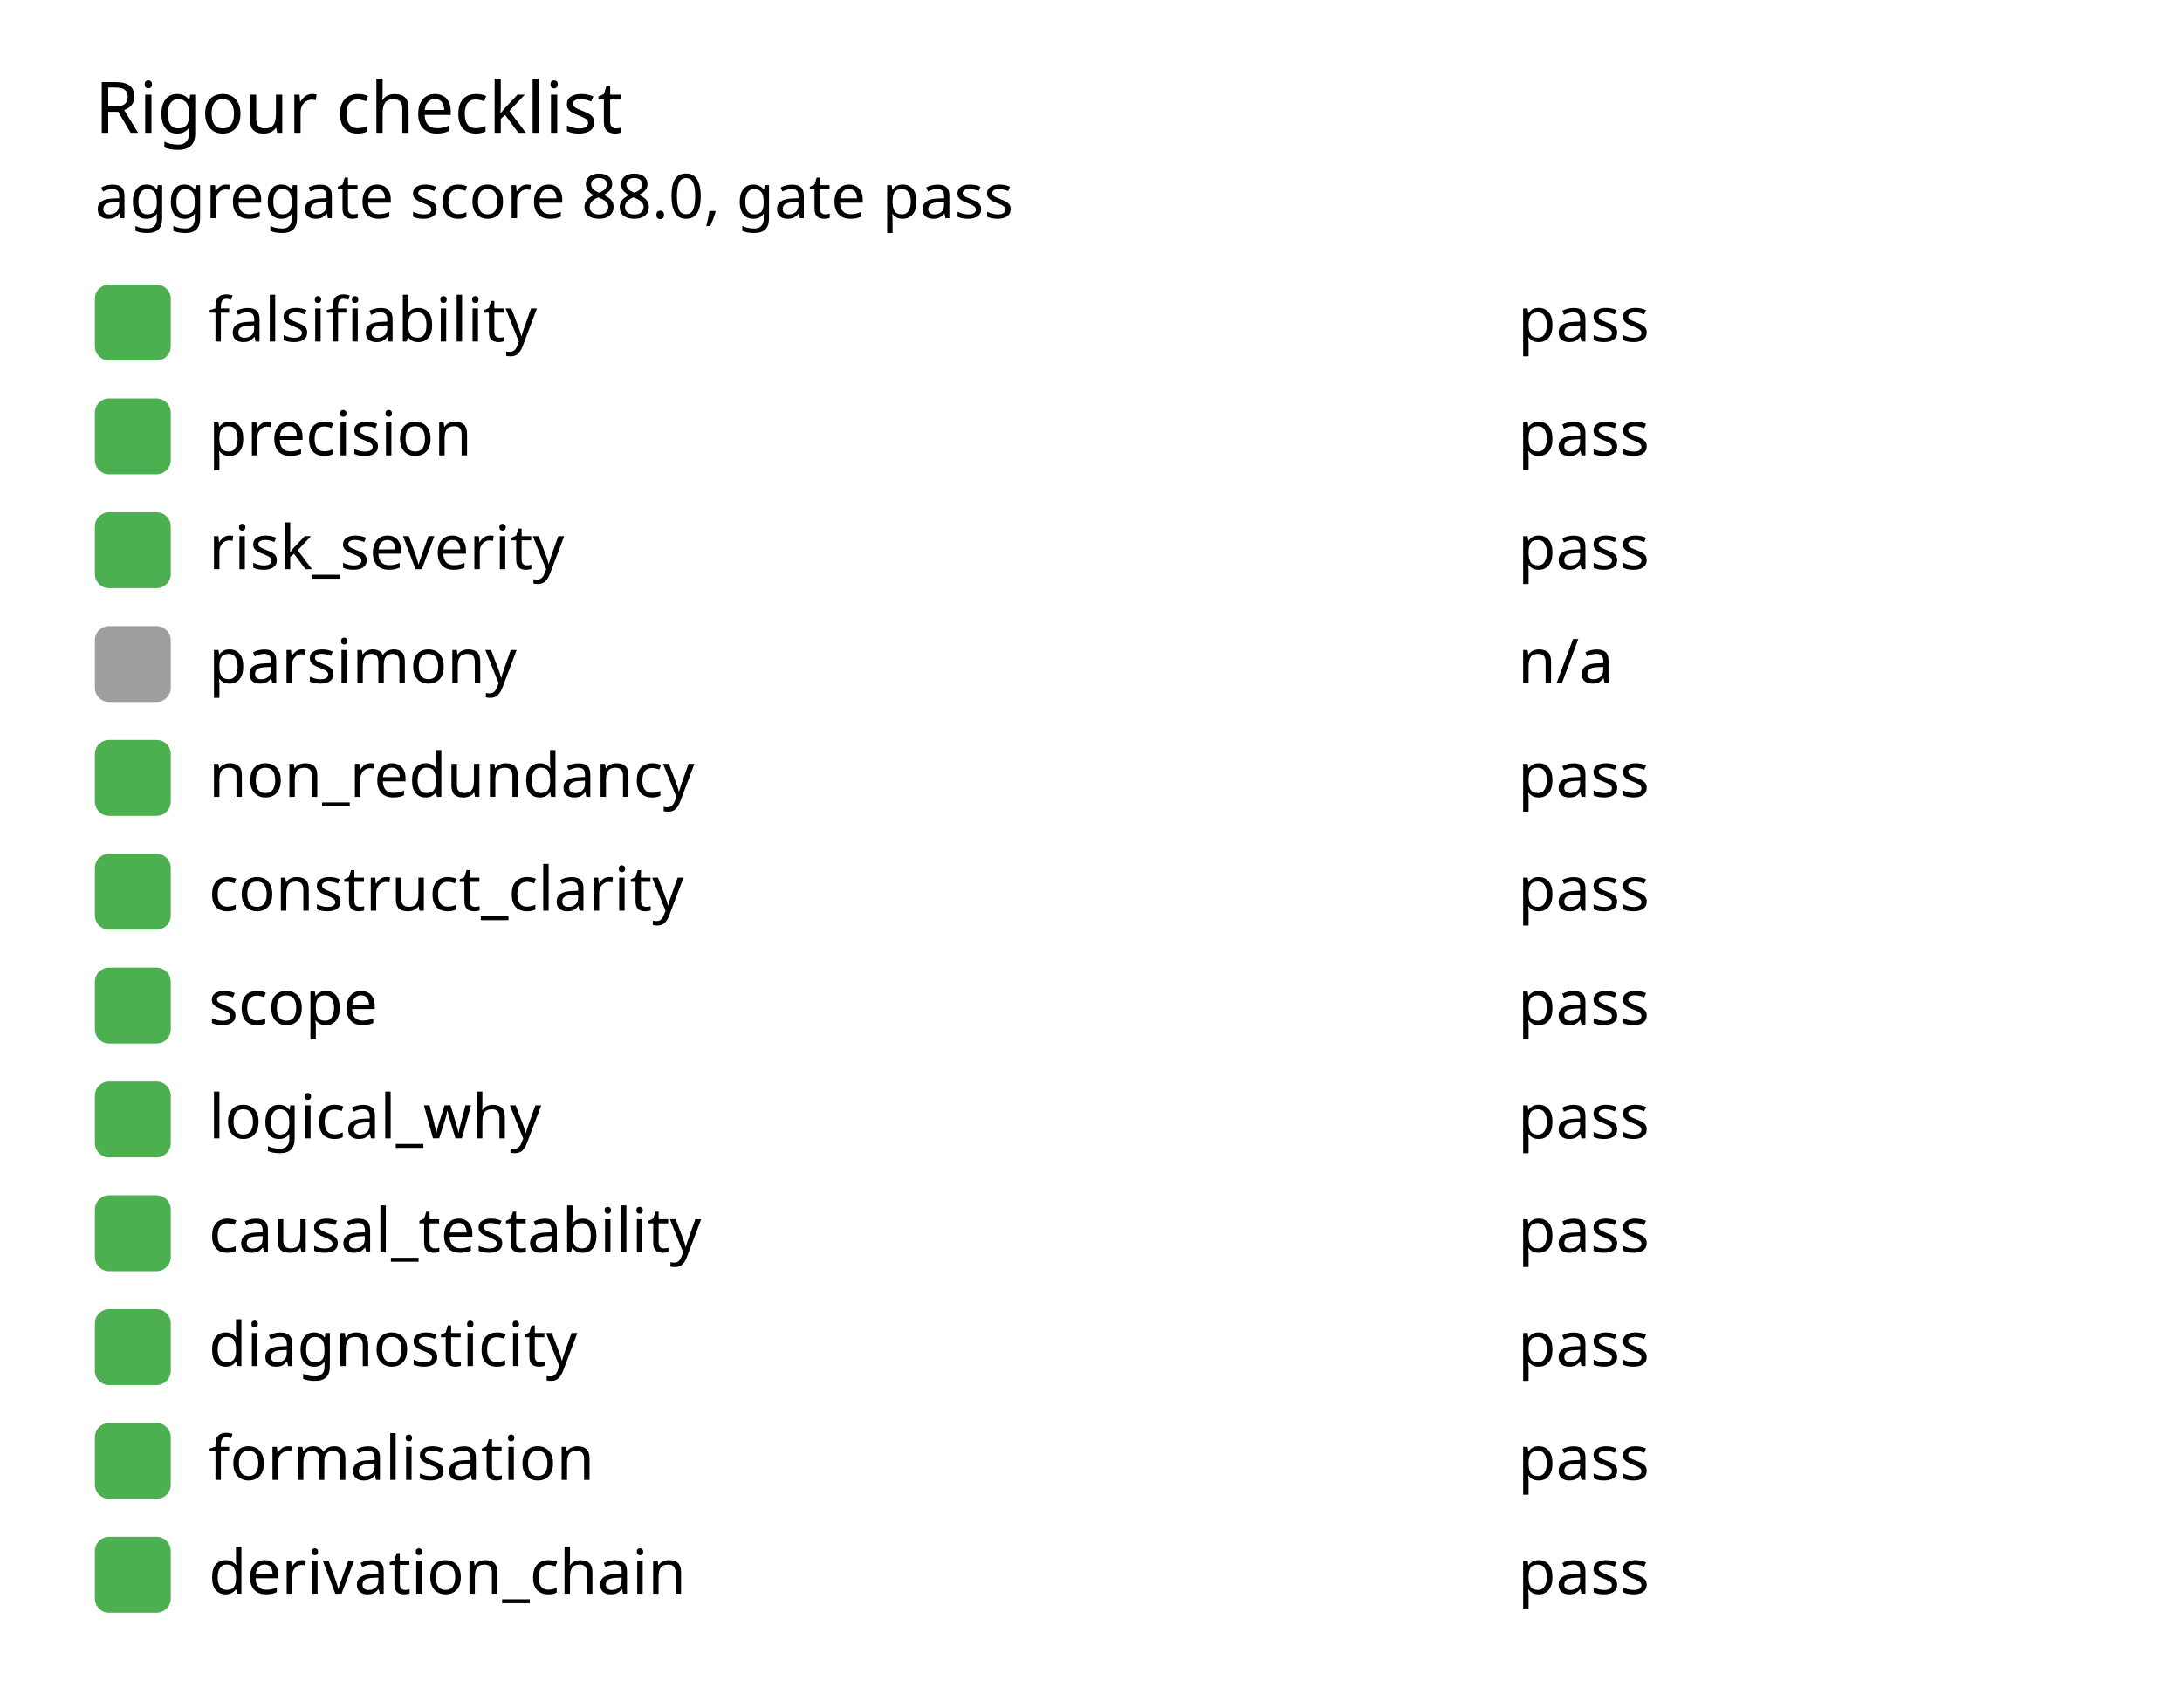
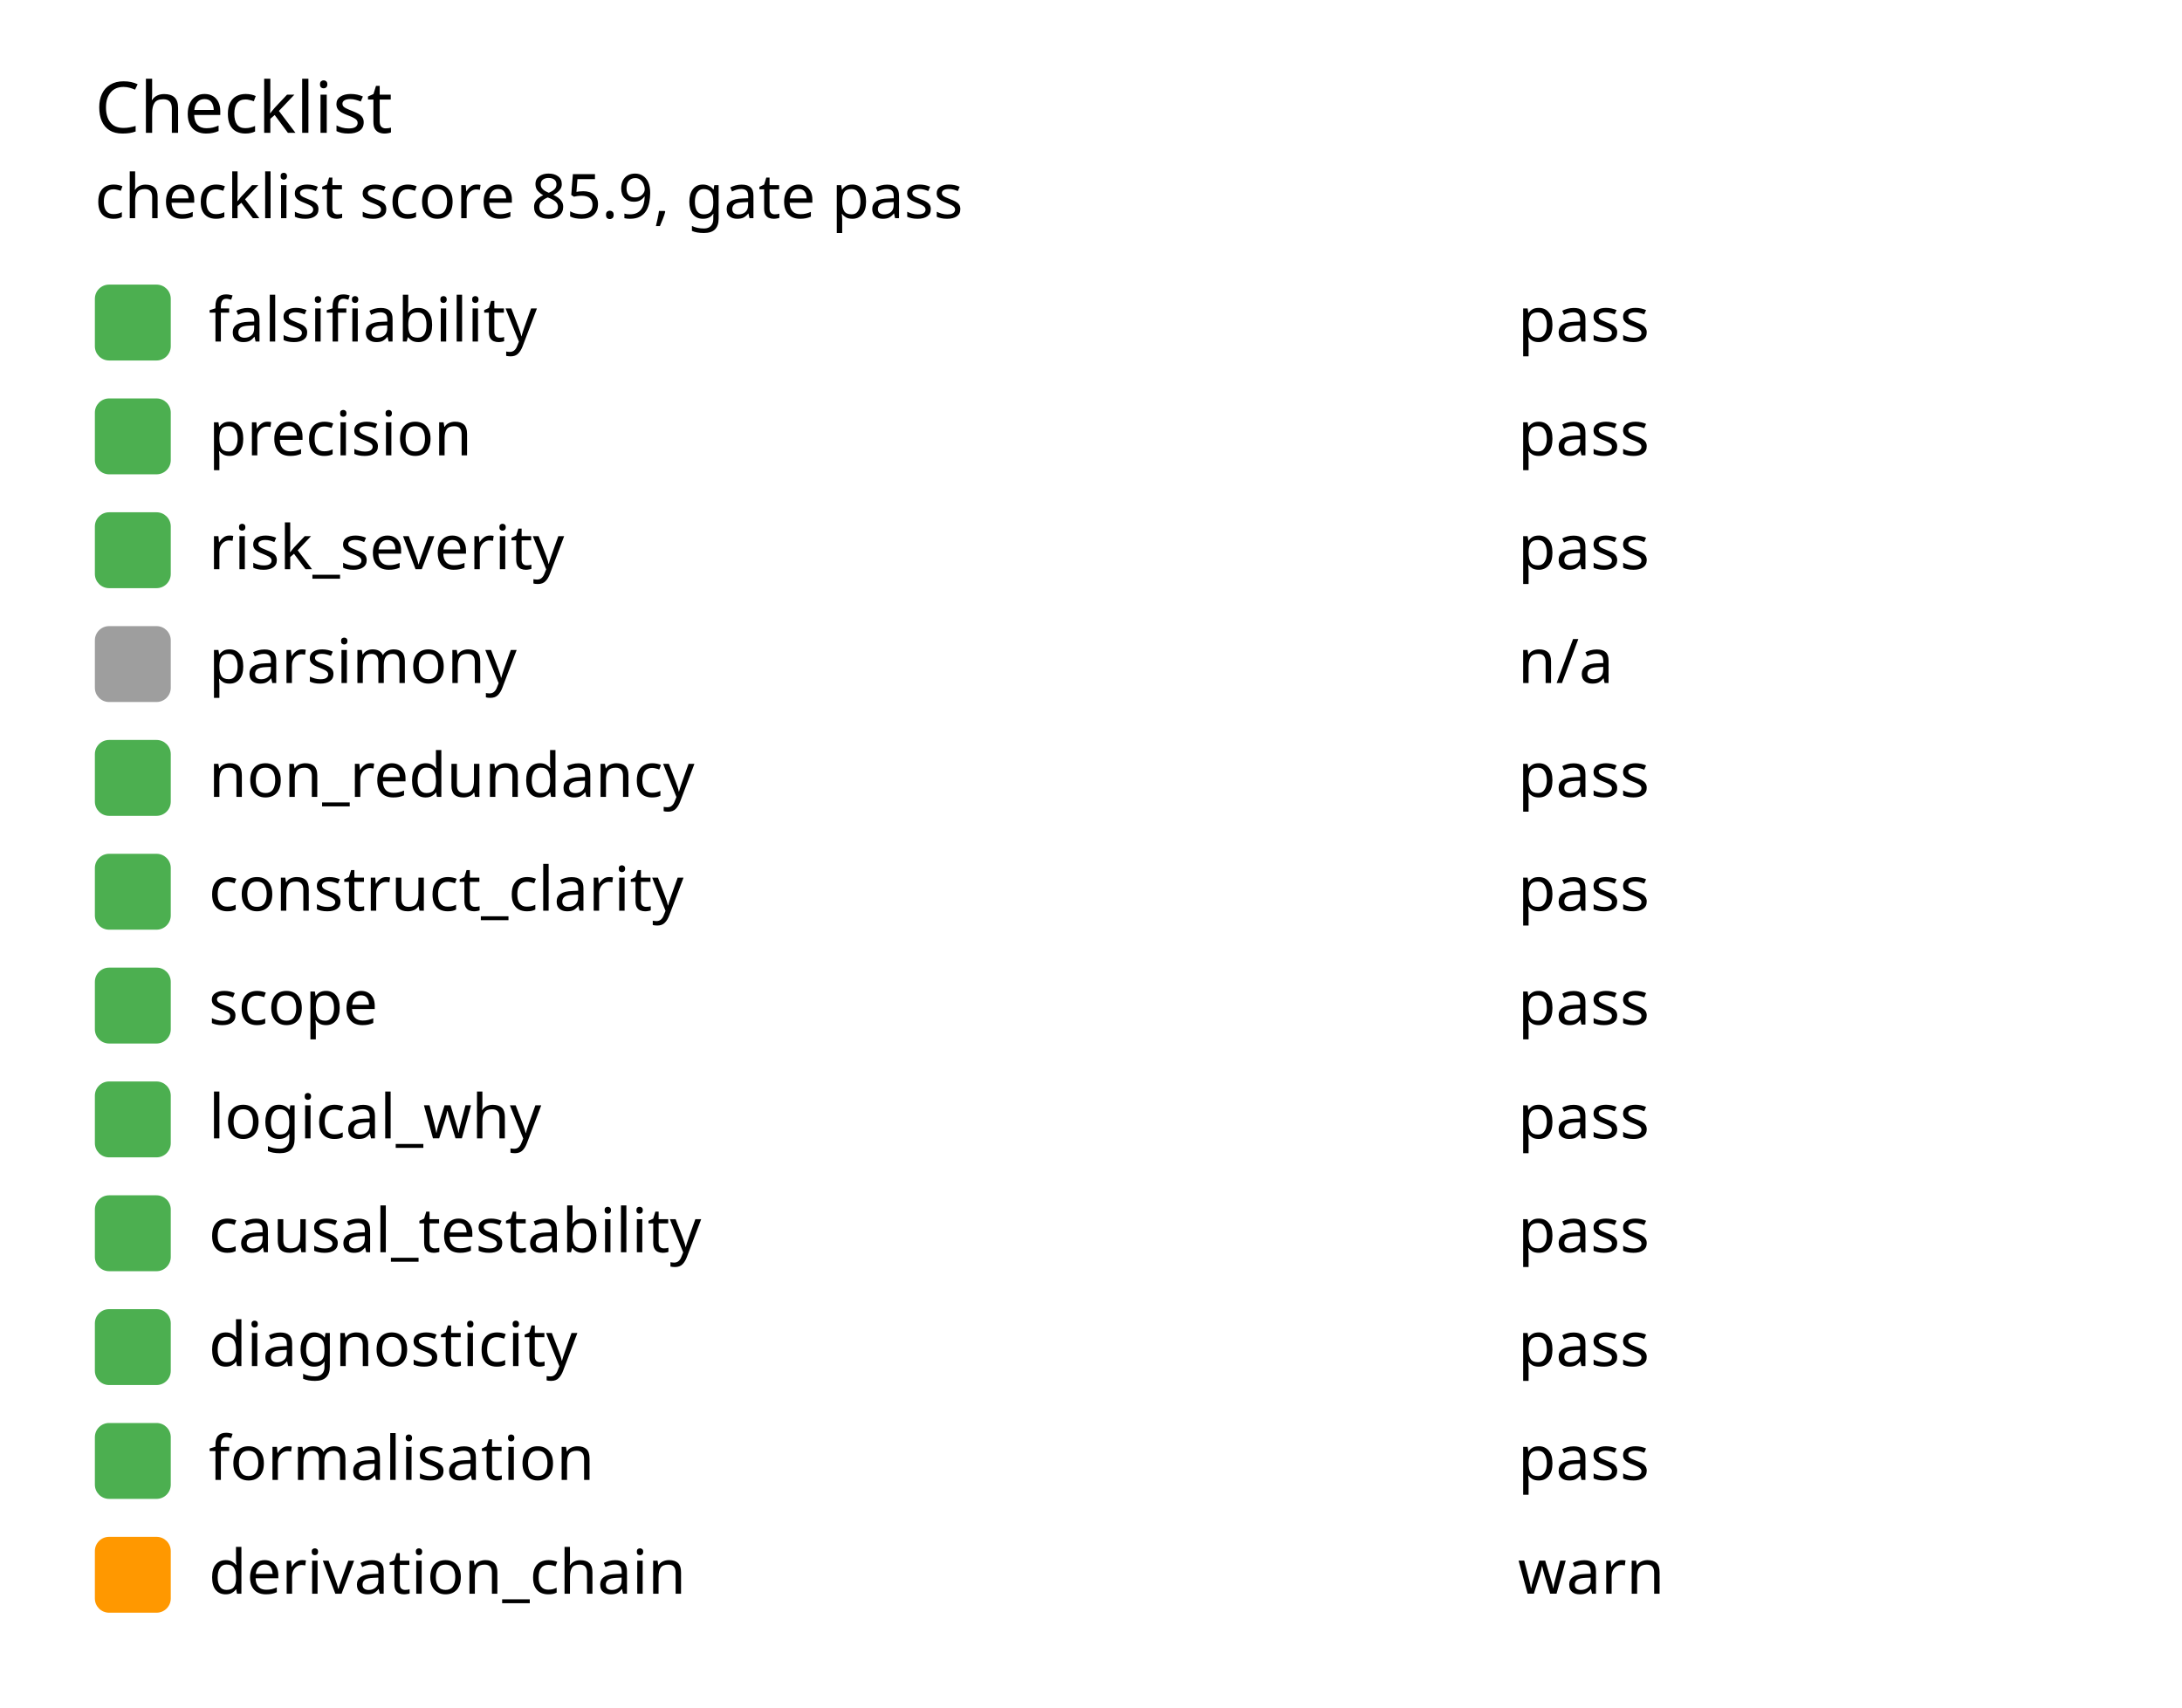
<svg xmlns="http://www.w3.org/2000/svg" width="460" height="360" viewBox="0 0 460 360" font-family="sans-serif" font-size="13">
-   <text x="20" y="28" font-size="15">Rigour checklist</text>
-   <text x="20" y="46">aggregate score 88.0, gate pass</text>
+   <text x="20" y="28" font-size="15">Checklist</text>
+   <text x="20" y="46">checklist score 85.9, gate pass</text>
  <rect x="20" y="60" width="16" height="16" rx="3" fill="#4caf50" />
  <text x="44" y="72">falsifiability</text>
  <text x="320" y="72">pass</text>
  <rect x="20" y="84" width="16" height="16" rx="3" fill="#4caf50" />
  <text x="44" y="96">precision</text>
  <text x="320" y="96">pass</text>
  <rect x="20" y="108" width="16" height="16" rx="3" fill="#4caf50" />
  <text x="44" y="120">risk_severity</text>
  <text x="320" y="120">pass</text>
  <rect x="20" y="132" width="16" height="16" rx="3" fill="#9e9e9e" />
  <text x="44" y="144">parsimony</text>
  <text x="320" y="144">n/a</text>
  <rect x="20" y="156" width="16" height="16" rx="3" fill="#4caf50" />
  <text x="44" y="168">non_redundancy</text>
  <text x="320" y="168">pass</text>
  <rect x="20" y="180" width="16" height="16" rx="3" fill="#4caf50" />
  <text x="44" y="192">construct_clarity</text>
  <text x="320" y="192">pass</text>
  <rect x="20" y="204" width="16" height="16" rx="3" fill="#4caf50" />
  <text x="44" y="216">scope</text>
  <text x="320" y="216">pass</text>
  <rect x="20" y="228" width="16" height="16" rx="3" fill="#4caf50" />
  <text x="44" y="240">logical_why</text>
  <text x="320" y="240">pass</text>
  <rect x="20" y="252" width="16" height="16" rx="3" fill="#4caf50" />
  <text x="44" y="264">causal_testability</text>
  <text x="320" y="264">pass</text>
  <rect x="20" y="276" width="16" height="16" rx="3" fill="#4caf50" />
  <text x="44" y="288">diagnosticity</text>
  <text x="320" y="288">pass</text>
  <rect x="20" y="300" width="16" height="16" rx="3" fill="#4caf50" />
  <text x="44" y="312">formalisation</text>
  <text x="320" y="312">pass</text>
-   <rect x="20" y="324" width="16" height="16" rx="3" fill="#4caf50" />
+   <rect x="20" y="324" width="16" height="16" rx="3" fill="#ff9800" />
  <text x="44" y="336">derivation_chain</text>
-   <text x="320" y="336">pass</text>
+   <text x="320" y="336">warn</text>
</svg>
